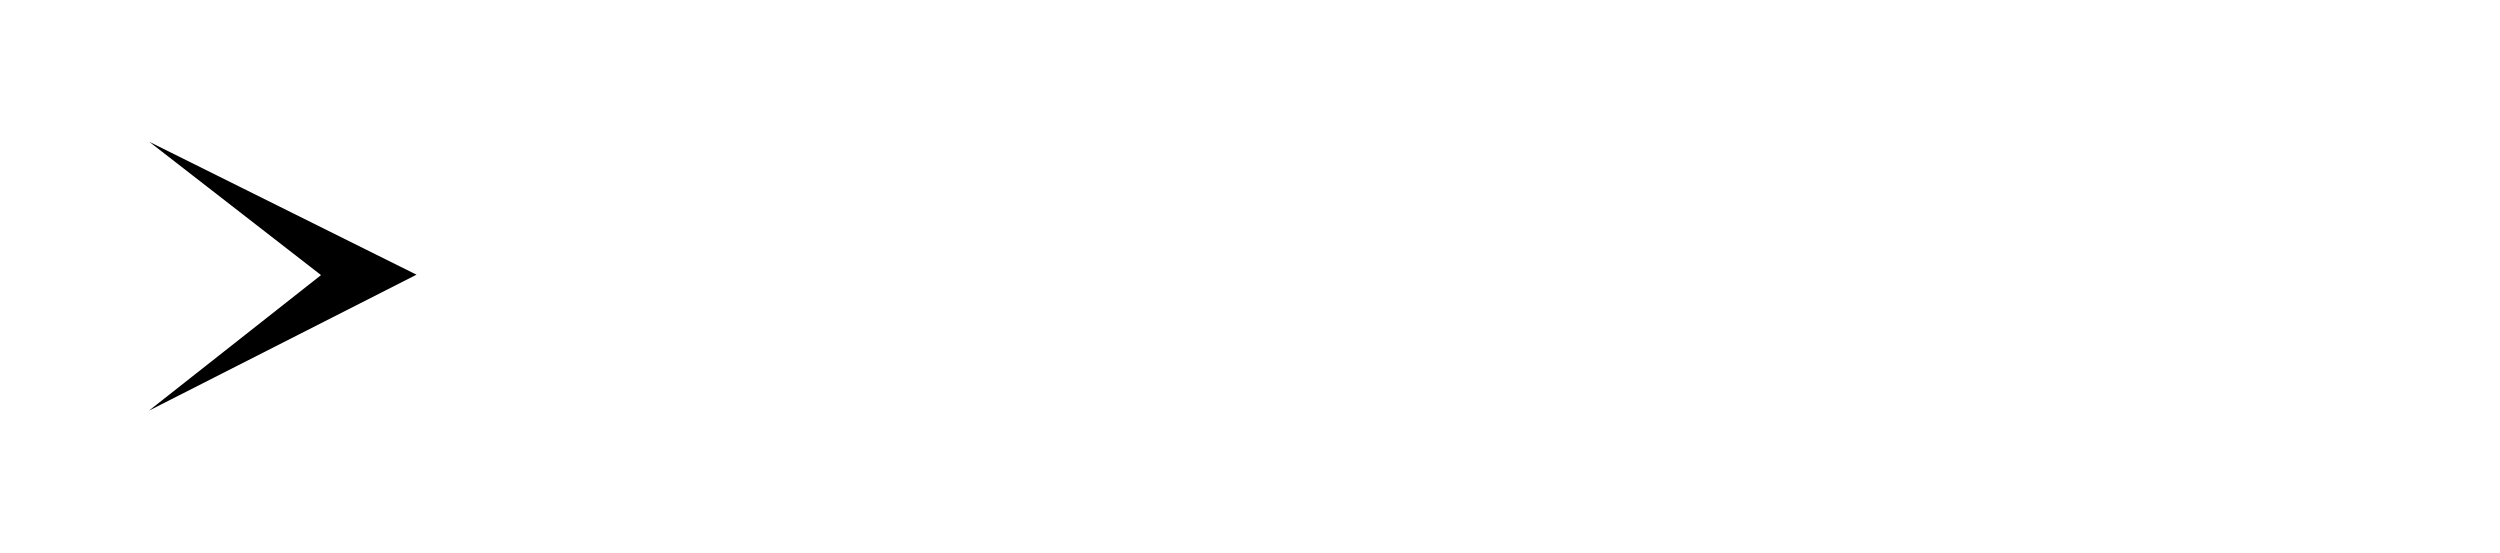
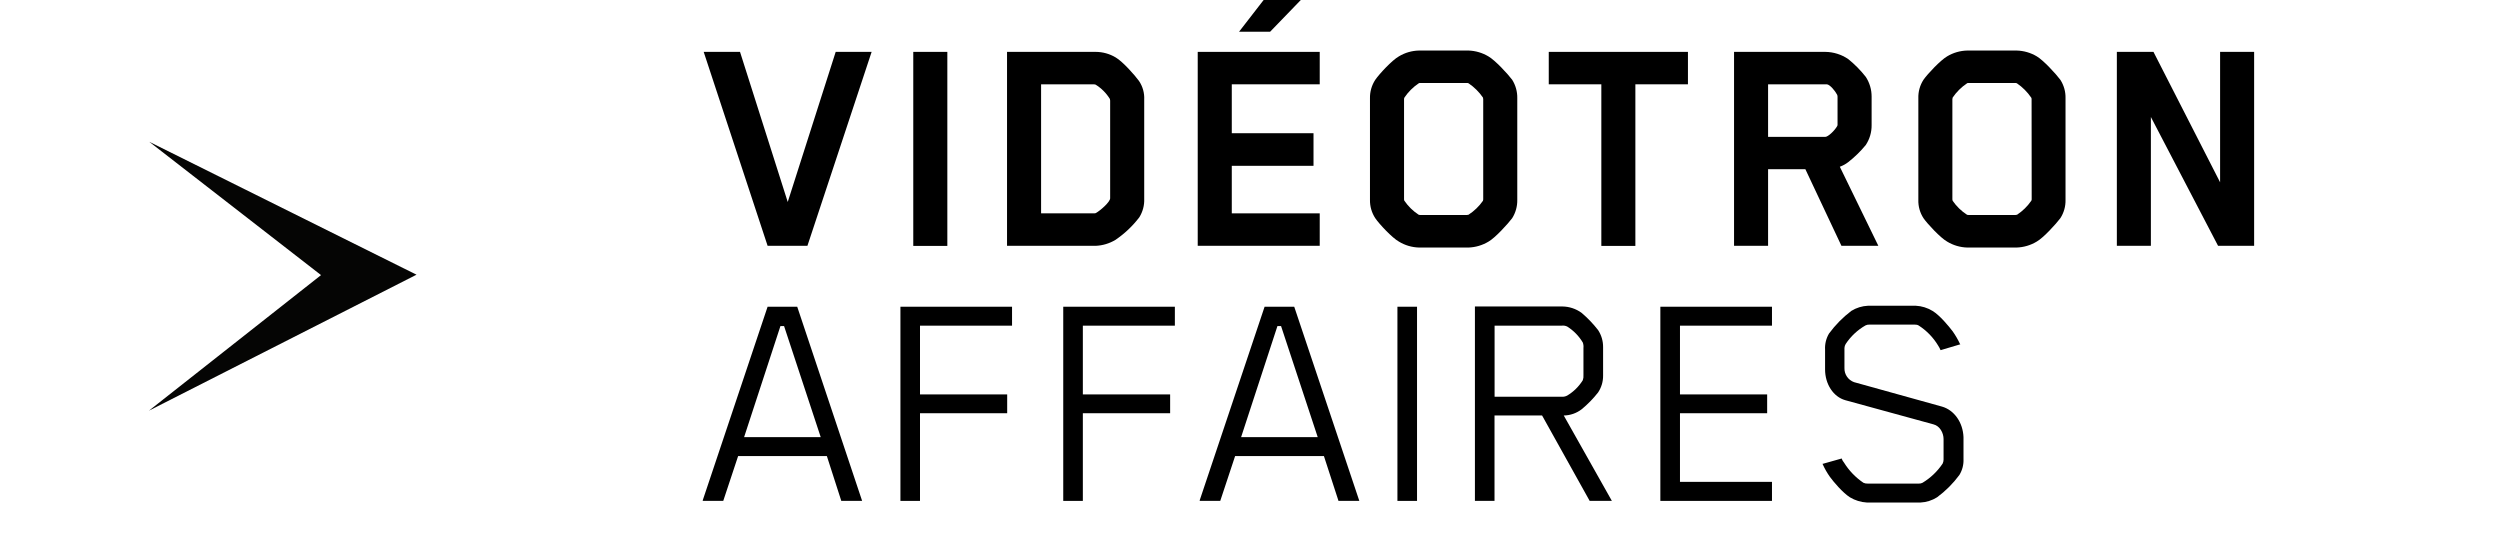
- <svg xmlns="http://www.w3.org/2000/svg" fill="none" height="40" viewBox="0 0 181 40" width="181">
-   <path class="fill-brand" d="m40 0h-40v40h40z" />
-   <path fill="#000" d="m10.805 10.265 19.35 9.622-19.374 9.846 12.461-9.816z" />
-   <g class="fill-highlight-on-reversed">
-     <path d="m60.033 20.533h-3.341l-5.332-16.213h3.036l3.983 12.557 4.015-12.557h3.014z" />
-     <path d="m68.868 20.533v-16.213h2.851v16.213z" />
-     <path d="m87.312 18.15c-.326.49-1.415 1.578-2.002 1.893-.435.239-1.055.49-1.632.49h-7.432v-16.213h7.432c.511 0 1.197.163 1.654.457.599.348 1.632 1.513 1.948 1.98.348.49.435 1.034.435 1.545v8.302c0 .49-.076 1.056-.403 1.545zm-3.819-.326s.163 0 .185-.033c.381-.218 1.197-.925 1.197-1.251v-8.161s0-.076-.033-.131c-.326-.544-.871-1.034-1.197-1.197-.022-.033-.185-.033-.239-.033h-4.309v10.794h4.396z" />
-     <path d="m92.242 20.533v-16.213h10.195v2.709h-7.345v4.091h6.834v2.709h-6.834v3.983h7.345v2.709h-10.195z" />
-     <path d="m118.52 18.226c-.348.457-1.415 1.621-1.98 1.948-.436.272-1.11.49-1.687.49h-4.124c-.598 0-1.251-.218-1.687-.49-.565-.327-1.654-1.491-1.98-1.948-.316-.49-.424-1.034-.424-1.545v-8.487c0-.511.108-1.056.435-1.545.326-.457 1.414-1.621 1.98-1.948.435-.272 1.088-.49 1.687-.49h4.124c.566 0 1.251.218 1.687.49.565.326 1.621 1.491 1.98 1.948.326.49.435 1.034.435 1.545v8.487c-.011.511-.12 1.056-.446 1.545zm-9.032-1.567s0 .076.022.109c.327.49.893 1.001 1.197 1.164.055.022.109.022.131.022h3.906s.076 0 .142-.022c.293-.163.87-.675 1.197-1.164.032-.054.032-.109.032-.109v-8.379s0-.109-.032-.131c-.327-.49-.893-1.034-1.197-1.197-.055-.022-.109-.022-.142-.022h-3.906s-.109 0-.131.022c-.294.163-.87.707-1.197 1.197-.022.054-.022.131-.022.131z" />
-     <path d="m128.825 7.029v13.504h-2.851v-13.504h-4.396v-2.709h11.632v2.709z" />
-     <path d="m147.834 12.1c-.239.348-1.088 1.164-1.469 1.436-.217.163-.457.294-.707.381l3.232 6.616h-3.09l-3.014-6.398h-3.123v6.398h-2.851v-16.213h7.617c.652 0 1.382.218 1.926.598.38.272 1.218 1.143 1.469 1.491.326.49.489 1.088.489 1.654v2.383c.011.599-.152 1.164-.479 1.654zm-2.361-4.015s0-.141-.032-.185c-.164-.294-.599-.838-.871-.871h-4.907v4.396h4.776c.24 0 .784-.511 1.002-.892 0 0 .032-.054.032-.109z" />
-     <path d="m164.418 18.226c-.348.457-1.415 1.621-1.981 1.948-.435.272-1.11.49-1.686.49h-4.124c-.599 0-1.252-.218-1.687-.49-.566-.327-1.654-1.491-1.98-1.948-.327-.49-.436-1.034-.436-1.545v-8.487c0-.511.109-1.056.436-1.545.326-.457 1.414-1.621 1.98-1.948.435-.272 1.088-.49 1.687-.49h4.124c.566 0 1.251.218 1.686.49.566.326 1.622 1.491 1.981 1.948.326.49.435 1.034.435 1.545v8.487c0 .511-.109 1.056-.435 1.545zm-9.032-1.567s0 .076.033.109c.326.49.892 1.001 1.197 1.164.054.022.109.022.141.022h3.907s.087 0 .141-.022c.294-.163.871-.675 1.197-1.164.033-.054.033-.109.033-.109v-8.379s0-.109-.033-.131c-.326-.49-.892-1.034-1.197-1.197-.054-.022-.109-.022-.141-.022h-3.907s-.109 0-.141.022c-.294.163-.871.707-1.197 1.197-.033.054-.033.131-.033.131z" />
-     <path d="m177.541 20.533-5.615-10.762v10.762h-2.851v-16.213h3.068l5.561 10.903v-10.903h2.851v16.213z" />
-     <path d="m101.197 0h-3.101l-2.057 2.655h2.59z" />
-   </g>
-   <g class="fill-neutral">
-     <path d="m59.151 35.811-.805-2.394h-4.636l-.816 2.394h-1.556l3.721-10.696h1.926l3.732 10.696zm-3.123-9.195-1.85 5.441h3.711z" />
-     <path d="m65.408 26.333c-.076 0-.218 0-.272.033-.196.109-.718.555-.729.783v.163.816h2.155v1.306h-2.155v6.387h-1.393v-6.387h-1.262v-1.306h1.262v-.86c0-.37.076-.729.283-1.034.141-.196.588-.664.86-.86.348-.218.805-.348 1.24-.348h1.447v1.306z" />
-     <path d="m72.22 26.333c-.076 0-.218 0-.272.033-.196.109-.718.555-.729.783v.163.816h2.155v1.306h-2.155v6.387h-1.393v-6.387h-1.262v-1.306h1.262v-.86c0-.37.076-.729.283-1.034.141-.196.588-.664.86-.86.337-.229.805-.359 1.23-.359h1.447v1.306h-1.425z" />
-     <path d="m80.664 35.811-.087-.609c-.359.316-.903.707-1.393.707h-1.567c-.424 0-.892-.131-1.208-.359-.272-.196-.696-.642-.838-.838-.218-.283-.305-.642-.305-1.012v-.337c0-.37.087-.729.305-1.012.141-.196.566-.642.838-.838.316-.229.783-.337 1.208-.337h2.884v-.871c0-.054 0-.141-.054-.229-.141-.229-.479-.533-.729-.664-.076-.033-.109-.054-.218-.054h-1.676c-.316 0-.642.381-.816.609-.087.109-.229.316-.229.316l-1.306-.392c.218-.511.805-1.23 1.175-1.502.337-.229.805-.337 1.23-.337h1.643c.424 0 .914.131 1.23.359.272.196.718.642.86.838.218.305.283.675.283 1.034v4.135l.141 1.404h-1.371zm-.163-3.384h-2.873c-.109 0-.163.022-.218.033-.25.141-.609.479-.729.729-.022.033-.033.065-.033.174v.305c0 .109.022.141.033.174.12.25.479.555.729.696.054.022.109.054.218.054h1.502c.076 0 .12-.022.163-.033.305-.141.958-.533 1.208-.892z" />
-     <path d="m84.157 26.54v-1.589h1.6v1.589zm.109 9.271v-7.682h1.393v7.682z" />
-     <path d="m92.862 30.283c-.196-.37-.62-.947-1.056-.947h-.958c-.37 0-1.23.696-1.404.969v5.506h-1.393v-6.257l-.131-1.425h1.371l.087.62c.359-.337.892-.718 1.404-.718h.979c.424 0 .892.109 1.208.337.413.283.979 1.001 1.197 1.512z" />
-     <path d="m101.436 35.55c-.315.229-.783.359-1.208.359h-1.762c-.424 0-.914-.131-1.23-.359-.272-.196-.718-.664-.86-.86-.218-.283-.305-.642-.305-1.023v-3.406c0-.37.087-.729.305-1.012.141-.196.588-.664.86-.86.326-.229.805-.359 1.23-.359h1.784c.425 0 .914.131 1.23.359.272.196.718.664.859.86.218.305.283.664.283 1.012v2.296h-5.157v1.066c0 .109.022.163.033.196.109.196.424.566.729.718.076.033.141.054.229.054h1.806c.109 0 .142-.022.218-.054.25-.131.609-.479.729-.718l.109-.196 1.305.424c-.239.555-.74 1.197-1.186 1.502zm-.206-5.245c0-.033 0-.163-.022-.196-.131-.25-.523-.588-.773-.707-.076-.033-.109-.054-.217-.054h-1.763c-.054 0-.163.022-.218.054-.359.196-.62.446-.751.707-.022.022-.033.087-.033.196v1.001h3.765v-1.001z" />
-     <path d="m110.196 30.326c-.218-.392-.675-.979-1.056-.979h-1.904c-.087 0-.174.022-.218.033-.315.163-.468.337-.642.609-.032.054-.054.12-.054.229v.511c0 .196.174.413.468.424l2.96.218c.957.076 1.762.805 1.762 1.752v.609c0 .37-.108.707-.315 1.012-.142.218-.522.62-.784.805-.337.229-.783.359-1.207.359h-2.144c-.424 0-.871-.131-1.208-.359-.413-.283-.925-.925-1.208-1.48l1.339-.446c.174.359.587.816.838.947.032.022.119.033.217.033h2.155c.37 0 .718-.413.892-.675.033-.054.054-.131.054-.229v-.588c0-.196-.196-.413-.478-.424l-2.96-.196c-.969-.065-1.752-.805-1.752-1.752v-.511c0-.381.087-.718.305-1.023.141-.218.522-.62.783-.805.337-.229.784-.359 1.208-.359h1.85c.424 0 .87.131 1.208.359.424.305.924.914 1.229 1.48z" />
-   </g>
+ <svg xmlns="http://www.w3.org/2000/svg" width="181" height="40" viewBox="0 0 181 40" fill="none">
+   <path d="M40 0H0V40H40V0Z" class="fill-brand" />
+   <path d="M10.805 10.265L30.156 19.888L10.782 29.733L23.243 19.917L10.805 10.265Z" fill="#050504" />
+   <path d="M57.032 14.624L53.577 3.756H50.947L55.574 17.795H58.458L63.106 3.756H60.504L57.032 14.624Z" fill="currentColor" />
+   <path d="M94.178 0H91.487L89.708 2.297H91.957L94.178 0Z" fill="currentColor" />
+   <path d="M95.548 15.447H89.181V12.005H95.098V9.645H89.181V6.104H95.548V3.756H86.715V17.795H95.548V15.447Z" fill="currentColor" />
+   <path d="M80.747 17.374C81.413 16.925 82.001 16.37 82.487 15.731C82.737 15.33 82.86 14.864 82.841 14.393V7.209C82.864 6.734 82.734 6.265 82.469 5.871C82.184 5.469 81.294 4.461 80.774 4.158C80.34 3.898 79.843 3.759 79.337 3.756H72.909V17.797H79.337C79.834 17.775 80.319 17.629 80.747 17.374V17.374ZM75.375 15.447V6.104H79.103C79.176 6.099 79.248 6.106 79.318 6.125C79.741 6.386 80.096 6.742 80.356 7.165C80.368 7.203 80.374 7.243 80.375 7.283V14.353C80.375 14.624 79.67 15.241 79.337 15.428C79.286 15.442 79.234 15.449 79.182 15.447H75.375Z" fill="currentColor" />
+   <path d="M68.587 3.756H66.121V17.804H68.587V3.756Z" fill="currentColor" />
+   <path d="M160.735 3.756V13.198L155.911 3.756H153.26V17.795H155.724V8.471L160.587 17.795H163.199V3.756H160.735Z" fill="currentColor" />
+   <path d="M135.992 17.797L133.203 12.072C133.421 11.994 133.627 11.881 133.81 11.739C134.279 11.374 134.705 10.958 135.082 10.498C135.364 10.072 135.512 9.57 135.505 9.058V6.996C135.507 6.488 135.36 5.991 135.082 5.566C134.709 5.088 134.282 4.656 133.81 4.276C133.319 3.942 132.74 3.761 132.146 3.756H125.545V17.797H128.009V12.25H130.709L133.32 17.797H135.992ZM133.038 9.04C133.036 9.074 133.026 9.107 133.008 9.137C132.823 9.46 132.354 9.911 132.146 9.911H128.009V6.104H132.264C132.495 6.125 132.872 6.592 133.008 6.858C133.03 6.907 133.04 6.961 133.038 7.015V9.04Z" fill="currentColor" />
+   <path d="M147.463 4.08C147.022 3.817 146.521 3.672 146.007 3.659H142.429C141.916 3.67 141.414 3.815 140.973 4.08C140.483 4.364 139.542 5.369 139.261 5.774C139.003 6.172 138.873 6.639 138.888 7.112V14.469C138.874 14.94 139.004 15.403 139.261 15.798C139.542 16.203 140.483 17.217 140.973 17.492C141.413 17.76 141.915 17.908 142.429 17.922H146C146.515 17.906 147.016 17.758 147.457 17.492C147.947 17.217 148.866 16.203 149.169 15.798C149.425 15.403 149.556 14.94 149.544 14.469V7.112C149.556 6.64 149.426 6.175 149.169 5.778C148.866 5.369 147.947 4.364 147.463 4.08ZM147.094 14.441C147.092 14.476 147.082 14.509 147.064 14.538C146.789 14.936 146.44 15.278 146.037 15.546C145.999 15.558 145.959 15.564 145.919 15.565H142.526C142.486 15.566 142.446 15.56 142.409 15.546C142 15.282 141.649 14.939 141.373 14.538C141.359 14.508 141.352 14.475 141.352 14.441V7.179C141.353 7.14 141.36 7.101 141.373 7.064C141.649 6.657 142 6.308 142.409 6.035C142.429 6.007 142.526 6.007 142.526 6.007H145.913C145.954 6.006 145.994 6.015 146.03 6.035C146.433 6.311 146.781 6.66 147.057 7.064C147.087 7.094 147.087 7.179 147.087 7.179L147.094 14.441Z" fill="currentColor" />
+   <path d="M122.207 3.756H112.13V6.104H115.937V17.804H118.401V6.104H122.207V3.756Z" fill="currentColor" />
+   <path d="M109.481 15.798C109.731 15.401 109.86 14.939 109.851 14.469V7.112C109.861 6.639 109.733 6.174 109.481 5.774C109.176 5.369 108.256 4.364 107.757 4.08C107.322 3.821 106.828 3.676 106.322 3.659H102.739C102.224 3.669 101.722 3.814 101.281 4.08C100.774 4.364 99.85 5.369 99.57 5.778C99.31 6.175 99.176 6.642 99.186 7.117V14.469C99.177 14.941 99.311 15.404 99.57 15.798C99.843 16.203 100.784 17.217 101.281 17.492C101.721 17.761 102.224 17.909 102.739 17.922H106.322C106.833 17.904 107.331 17.756 107.769 17.492C108.256 17.217 109.176 16.203 109.481 15.798ZM107.385 14.441C107.384 14.475 107.378 14.507 107.366 14.538C107.086 14.938 106.731 15.28 106.322 15.546C106.283 15.558 106.244 15.564 106.204 15.565H102.827C102.788 15.566 102.748 15.559 102.711 15.546C102.304 15.282 101.954 14.939 101.68 14.538C101.662 14.509 101.652 14.476 101.653 14.441V7.179C101.653 7.139 101.663 7.1 101.68 7.064C101.954 6.657 102.304 6.308 102.711 6.035C102.739 6.007 102.827 6.007 102.827 6.007H106.213C106.254 6.006 106.295 6.015 106.331 6.035C106.737 6.311 107.088 6.659 107.366 7.064C107.379 7.101 107.386 7.14 107.385 7.179V14.441Z" fill="currentColor" />
+   <path d="M76.979 36.265H78.398V29.918H84.718V28.556H78.398V23.578H85.06V22.207H76.979V36.265Z" fill="currentColor" />
+   <path d="M65.191 36.265H66.608V29.918H72.92V28.556H66.608V23.578H73.272V22.207H65.191V36.265Z" fill="currentColor" />
+   <path d="M57.717 22.207H55.574L50.88 36.216V36.265H52.363L53.441 33.017H59.864L60.901 36.237V36.265H62.418L57.726 22.228L57.717 22.207ZM56.767 23.608L59.42 31.649H53.873L56.503 23.608H56.767Z" fill="currentColor" />
+   <path d="M140.599 29.437L134.231 27.667C134.023 27.592 133.844 27.453 133.72 27.27C133.595 27.088 133.532 26.871 133.538 26.65V25.194C133.543 25.093 133.573 24.995 133.625 24.909C133.992 24.353 134.484 23.89 135.063 23.559C135.151 23.515 135.249 23.496 135.347 23.502H138.634C138.733 23.496 138.831 23.519 138.916 23.569C139.492 23.94 139.975 24.439 140.326 25.027C140.387 25.12 140.44 25.218 140.483 25.321L140.502 25.351L141.888 24.939H141.928L141.907 24.909C141.756 24.586 141.577 24.276 141.371 23.985C141.096 23.624 140.446 22.829 139.912 22.508C139.548 22.286 139.134 22.158 138.708 22.136H135.241C134.815 22.155 134.4 22.283 134.037 22.508C133.421 22.975 132.876 23.529 132.419 24.151C132.213 24.5 132.114 24.902 132.135 25.307V26.745C132.135 27.81 132.731 28.73 133.602 28.975L139.989 30.725C140.451 30.843 140.714 31.351 140.714 31.783V33.283C140.712 33.382 140.689 33.479 140.645 33.568C140.267 34.131 139.77 34.605 139.189 34.954C139.107 34.996 139.015 35.016 138.923 35.012H135.225C135.118 35.017 135.011 34.998 134.913 34.954C134.344 34.57 133.864 34.07 133.503 33.487C133.436 33.408 133.383 33.319 133.346 33.223V33.193L131.984 33.577H131.945L131.966 33.616C132.109 33.935 132.283 34.239 132.486 34.525C132.749 34.887 133.41 35.669 133.933 36.004C134.306 36.229 134.729 36.359 135.165 36.383H139.041C139.468 36.362 139.882 36.232 140.243 36.004C140.86 35.549 141.406 35.003 141.861 34.386C142.073 34.039 142.176 33.636 142.157 33.23V31.647C142.117 30.591 141.491 29.692 140.599 29.437Z" fill="currentColor" />
+   <path d="M120.21 36.265H128.291V34.887H121.63V29.918H127.942V28.556H121.63V23.578H128.291V22.207H120.21V36.265Z" fill="currentColor" />
+   <path d="M114.508 29.634C114.95 29.271 115.351 28.861 115.703 28.411C115.944 28.049 116.07 27.623 116.064 27.188V25.131C116.068 24.694 115.943 24.265 115.703 23.899C115.349 23.444 114.948 23.025 114.508 22.651C114.102 22.355 113.613 22.193 113.11 22.189H106.784V36.265H108.203V30.082H111.647L115.082 36.246V36.265H116.7L113.216 30.082C113.684 30.075 114.137 29.918 114.508 29.634ZM108.208 23.576H113.089C113.22 23.562 113.353 23.586 113.471 23.645C113.931 23.936 114.317 24.332 114.596 24.801C114.64 24.927 114.656 25.061 114.642 25.194V27.149C114.654 27.278 114.637 27.408 114.594 27.53C114.312 27.983 113.926 28.363 113.468 28.638C113.351 28.701 113.22 28.731 113.087 28.725H108.208V23.576Z" fill="currentColor" />
+   <path d="M102.593 22.207H101.174V36.265H102.593V22.207Z" fill="currentColor" />
+   <path d="M93.699 22.207H91.557L86.86 36.216V36.265H88.346L89.423 33.017H95.851L96.898 36.237V36.265H98.415L93.709 22.228L93.699 22.207ZM92.749 23.608L95.403 31.649H89.856L92.486 23.608H92.749Z" fill="currentColor" />
</svg>
